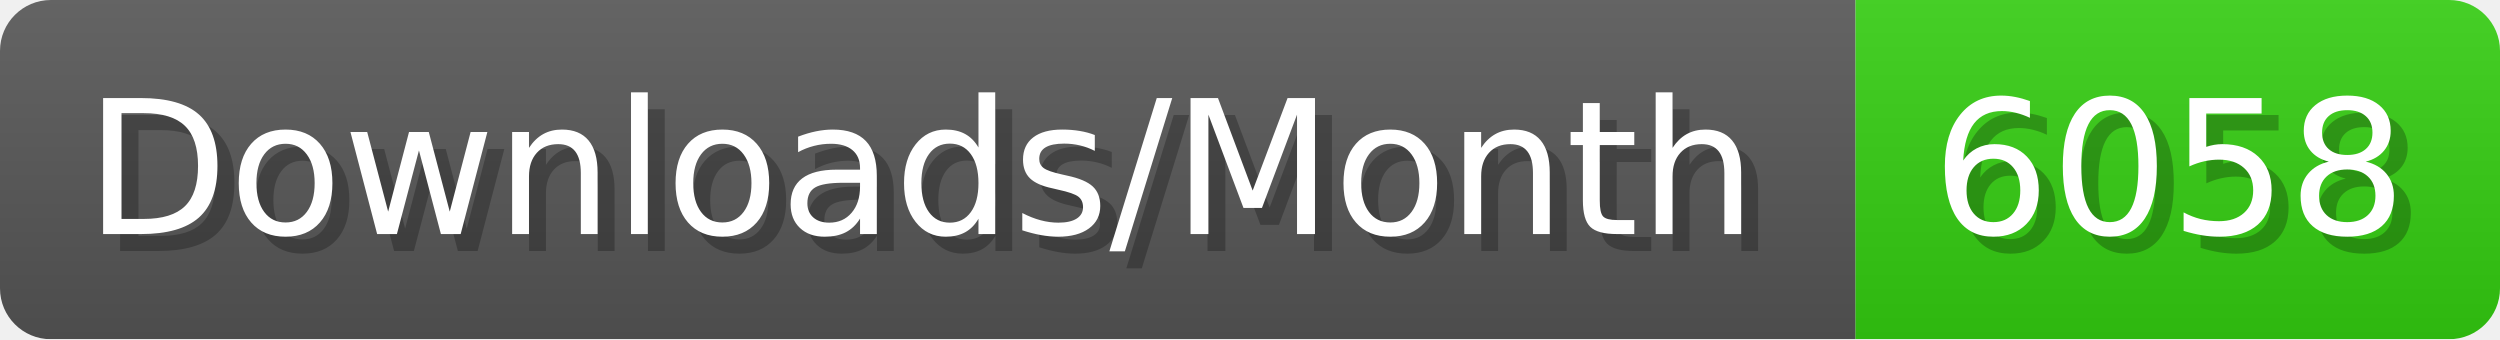
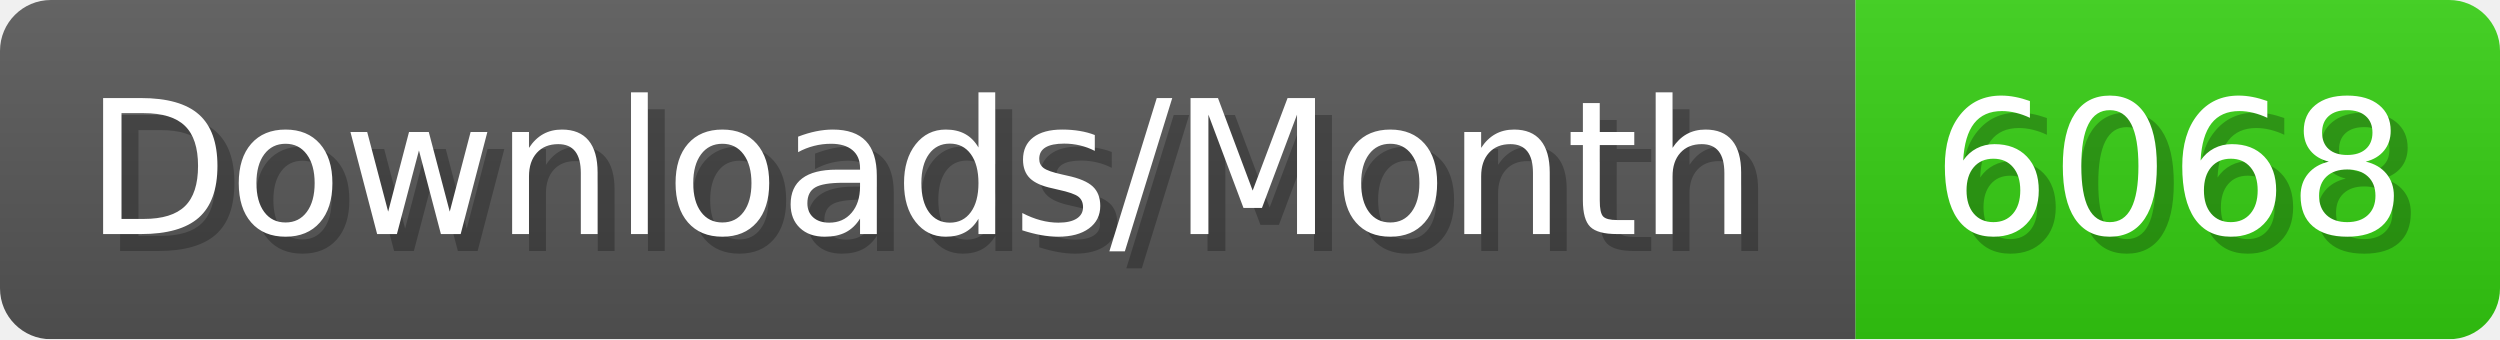
- <svg xmlns="http://www.w3.org/2000/svg" width="147.4" height="20" viewBox="0 0 1474 200" role="img" aria-label="Downloads/Month: 6058">
+ <svg xmlns="http://www.w3.org/2000/svg" width="147.4" height="20" viewBox="0 0 1474 200" role="img" aria-label="Downloads/Month: 6068">
  <linearGradient id="YlXUI" x2="0" y2="100%">
    <stop offset="0" stop-opacity=".1" stop-color="#EEE" />
    <stop offset="1" stop-opacity=".1" />
  </linearGradient>
  <mask id="JHhop">
    <rect width="1474" height="200" rx="30" fill="#FFF" />
  </mask>
  <g mask="url(#JHhop)">
    <rect width="1094" height="200" fill="#555" />
    <rect width="380" height="200" fill="#3C1" x="1094" />
    <rect width="1474" height="200" fill="url(#YlXUI)" />
  </g>
  <g aria-hidden="true" fill="#fff" text-anchor="start" font-family="Verdana,DejaVu Sans,sans-serif" font-size="110">
    <text x="60" y="148" textLength="994" fill="#000" opacity="0.25">Downloads/Month</text>
    <text x="50" y="138" textLength="994">Downloads/Month</text>
-     <text x="1149" y="148" textLength="280" fill="#000" opacity="0.25">6058</text>
-     <text x="1139" y="138" textLength="280">6058</text>
+     <text x="1149" y="148" textLength="280" fill="#000" opacity="0.25">6068</text>
+     <text x="1139" y="138" textLength="280">6068</text>
  </g>
</svg>
